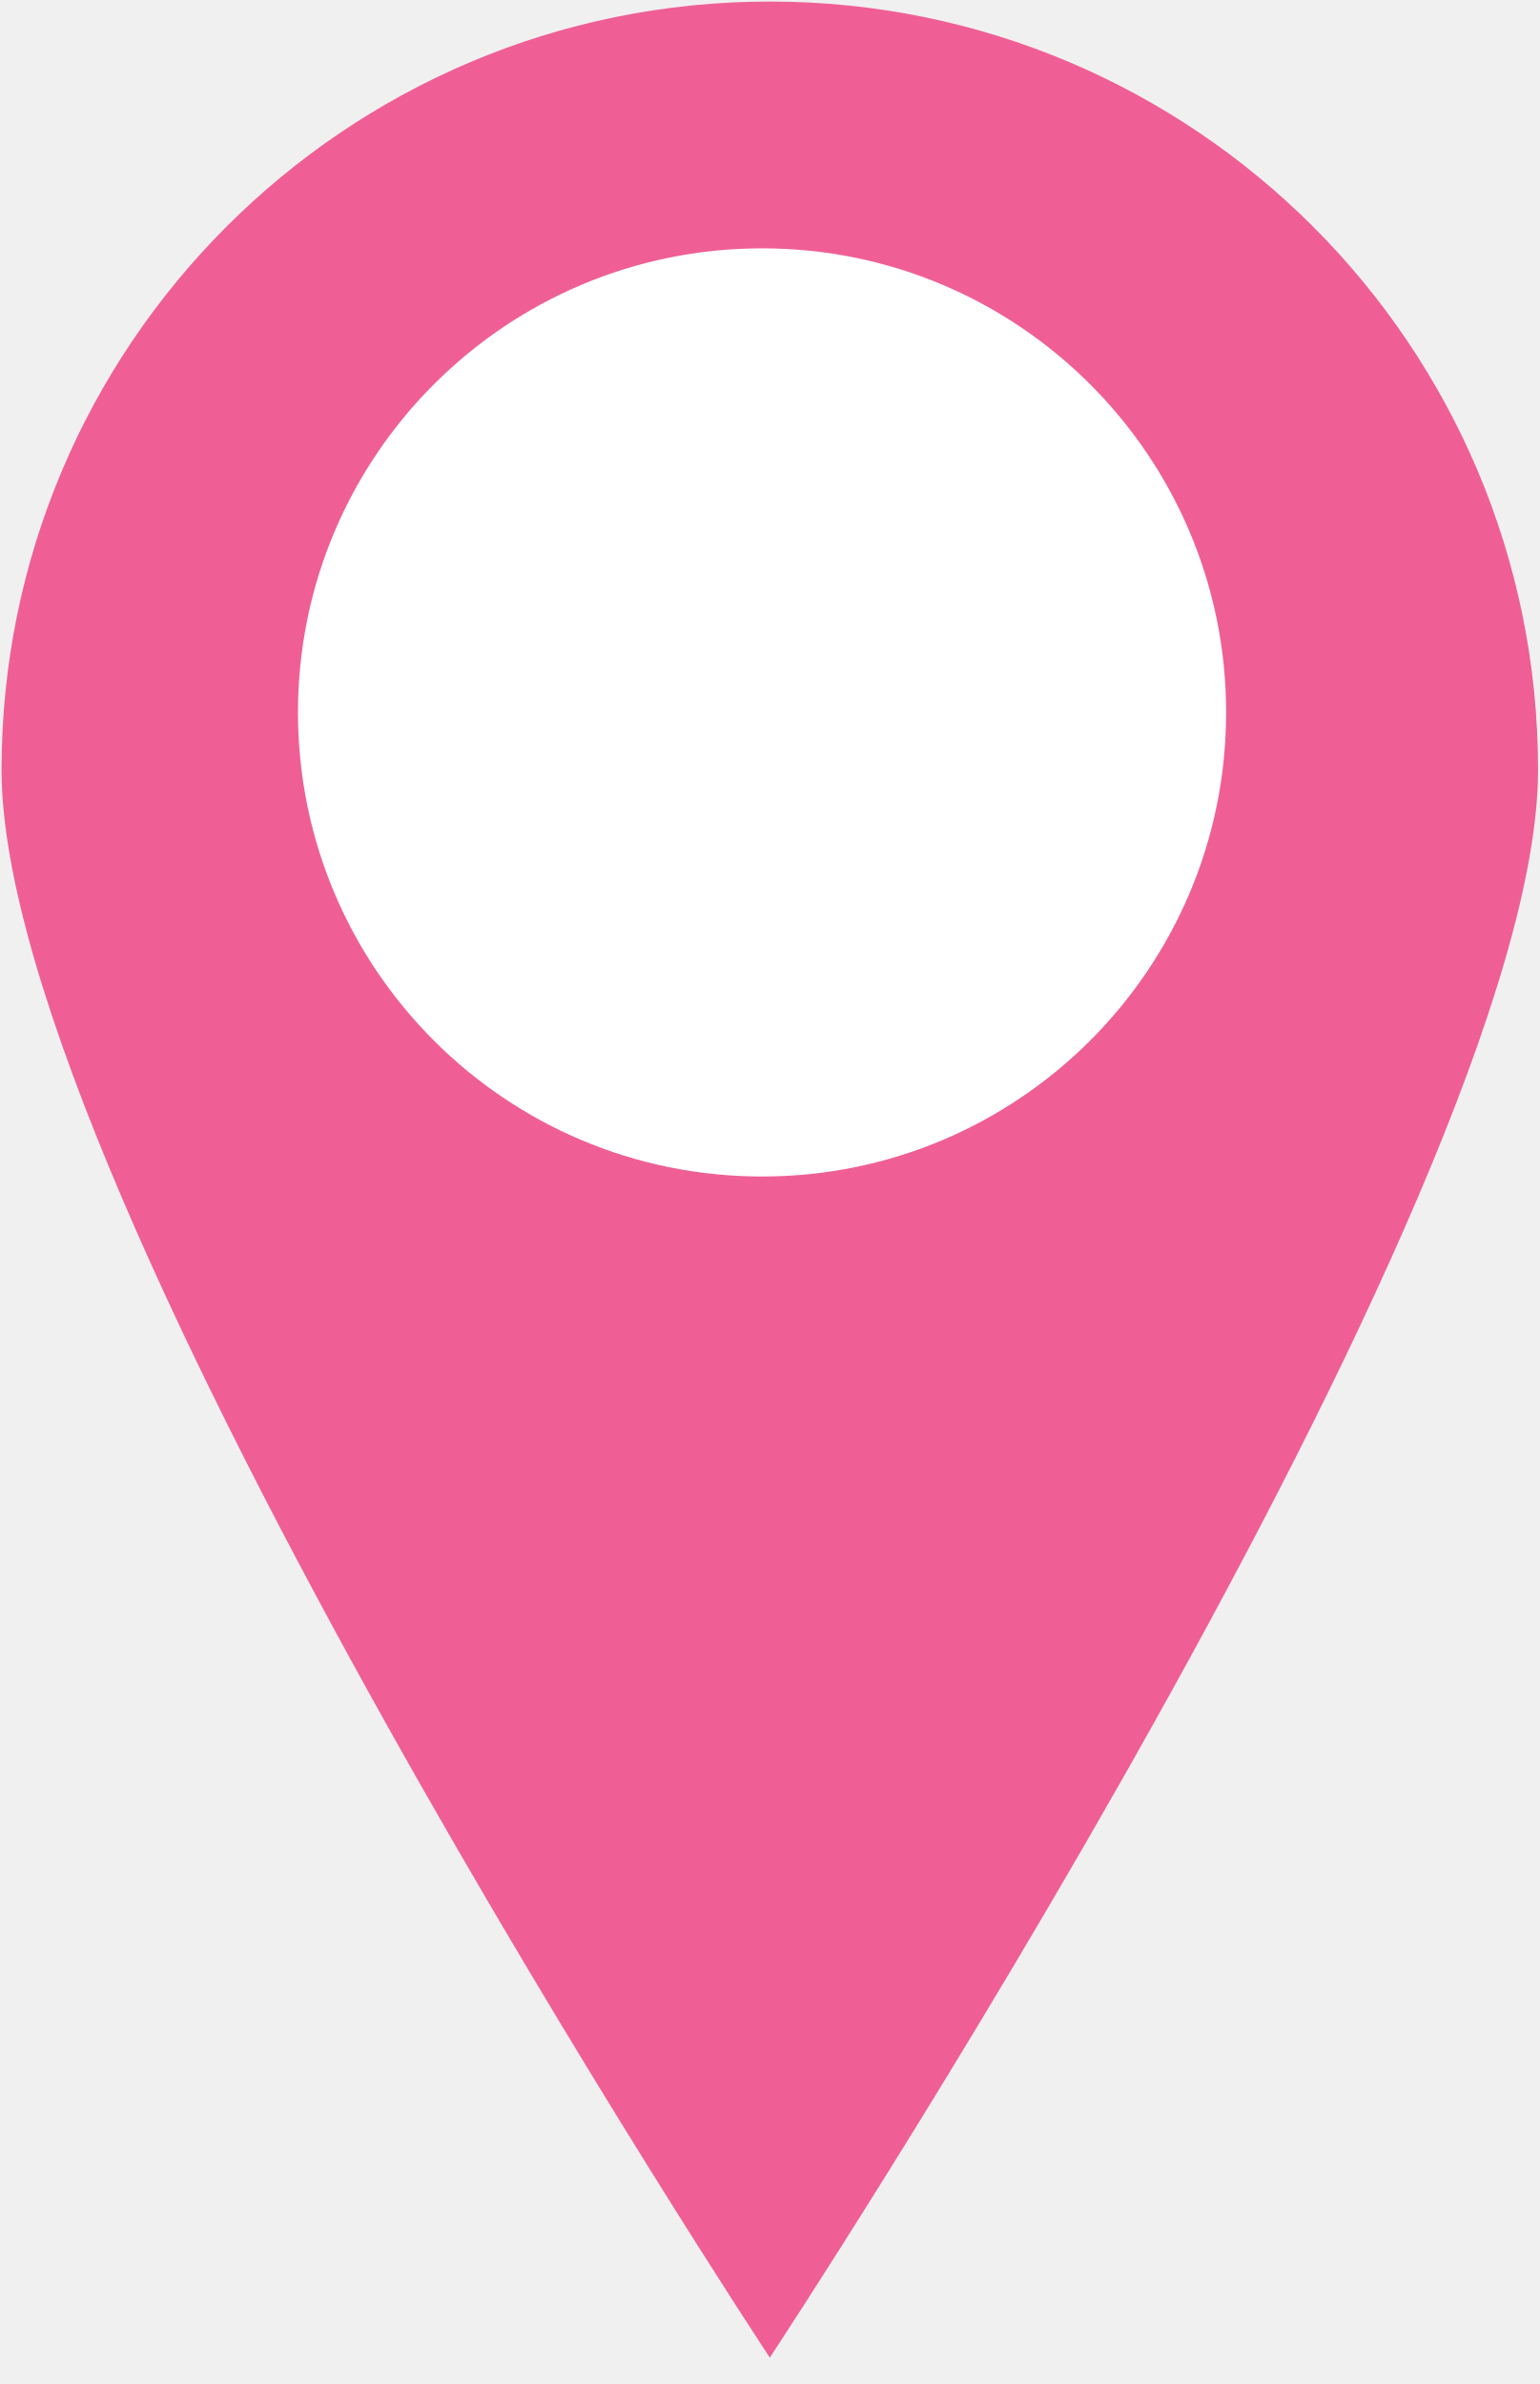
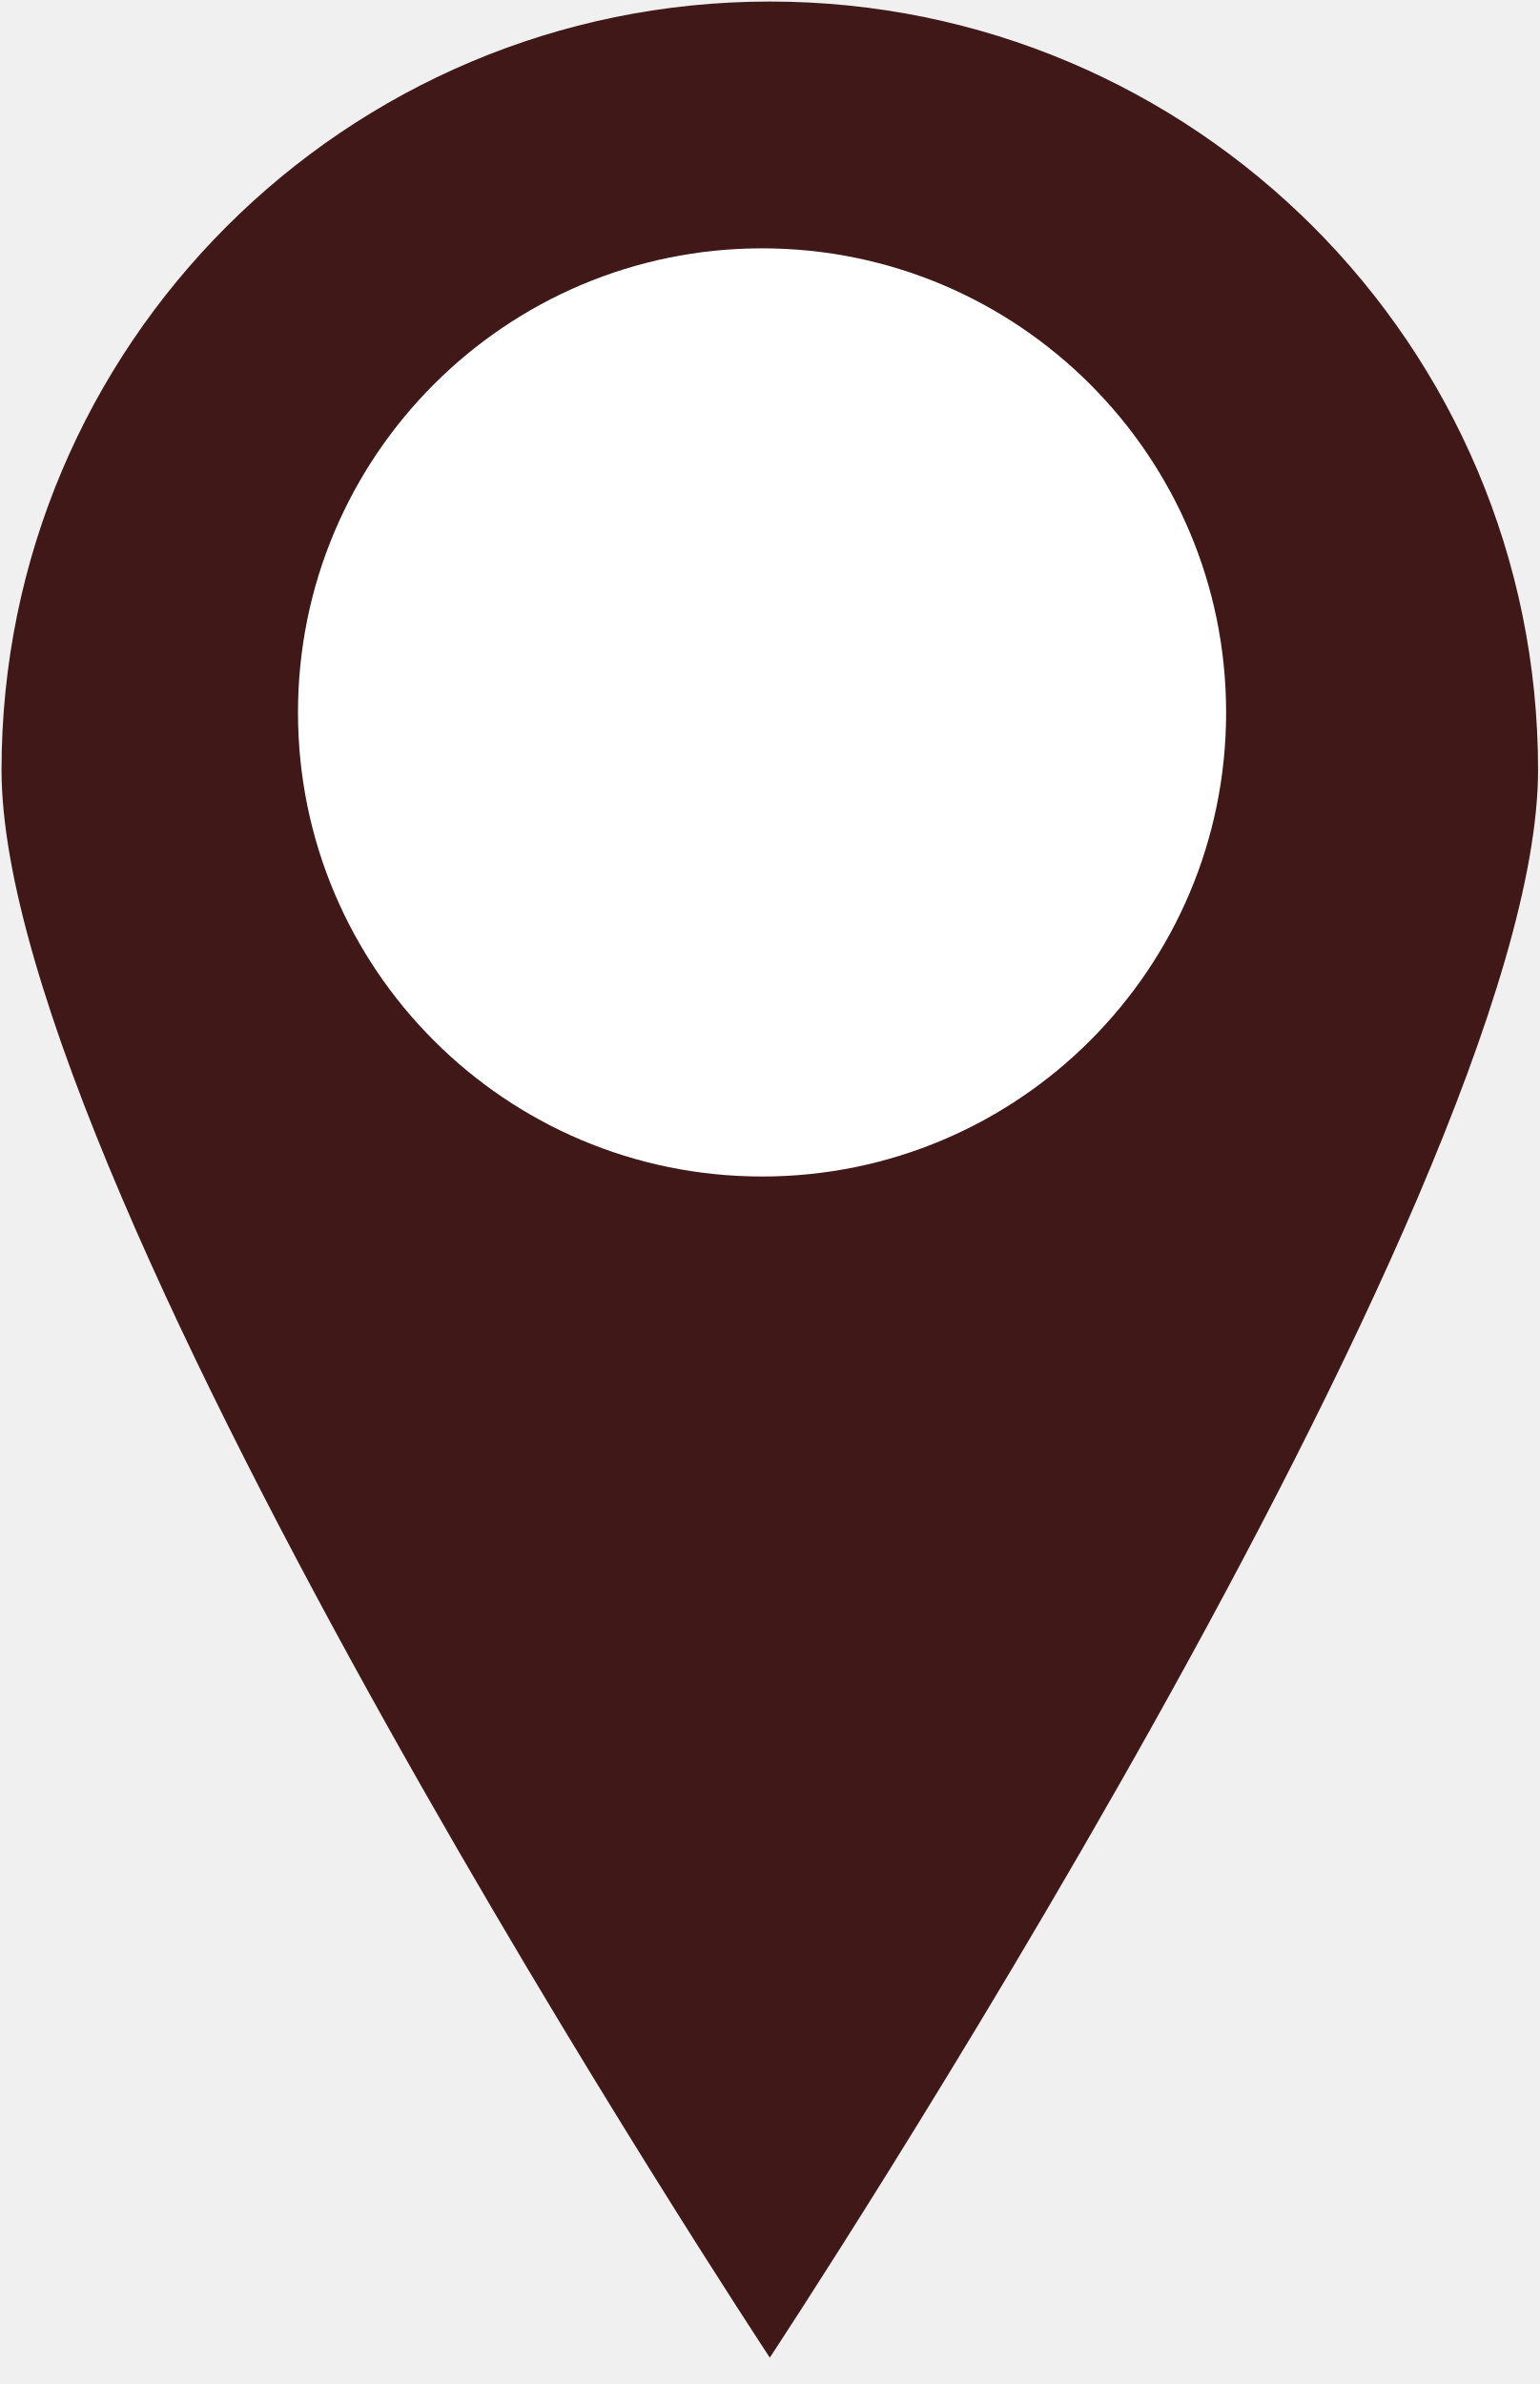
<svg xmlns="http://www.w3.org/2000/svg" width="31" height="48" viewBox="0 0 31 48">
  <g fill="none" fill-rule="evenodd">
-     <path fill="#EF5F96" d="M30.969 15.5c0 8.547-15.469 31.969-15.469 31.969S.031 24.047.031 15.5C.031 6.957 6.955.031 15.5.031c8.543 0 15.469 6.926 15.469 15.469z" />
+     <path fill="#401818" d="M30.969 15.5c0 8.547-15.469 31.969-15.469 31.969S.031 24.047.031 15.5C.031 6.957 6.955.031 15.5.031c8.543 0 15.469 6.926 15.469 15.469z" />
    <path fill="#FFF" d="M24.688 14.344c0 5.16-4.186 9.344-9.344 9.344A9.343 9.343 0 0 1 6 14.344C6 9.186 10.183 5 15.344 5c5.158 0 9.344 4.186 9.344 9.344z" />
  </g>
</svg>
